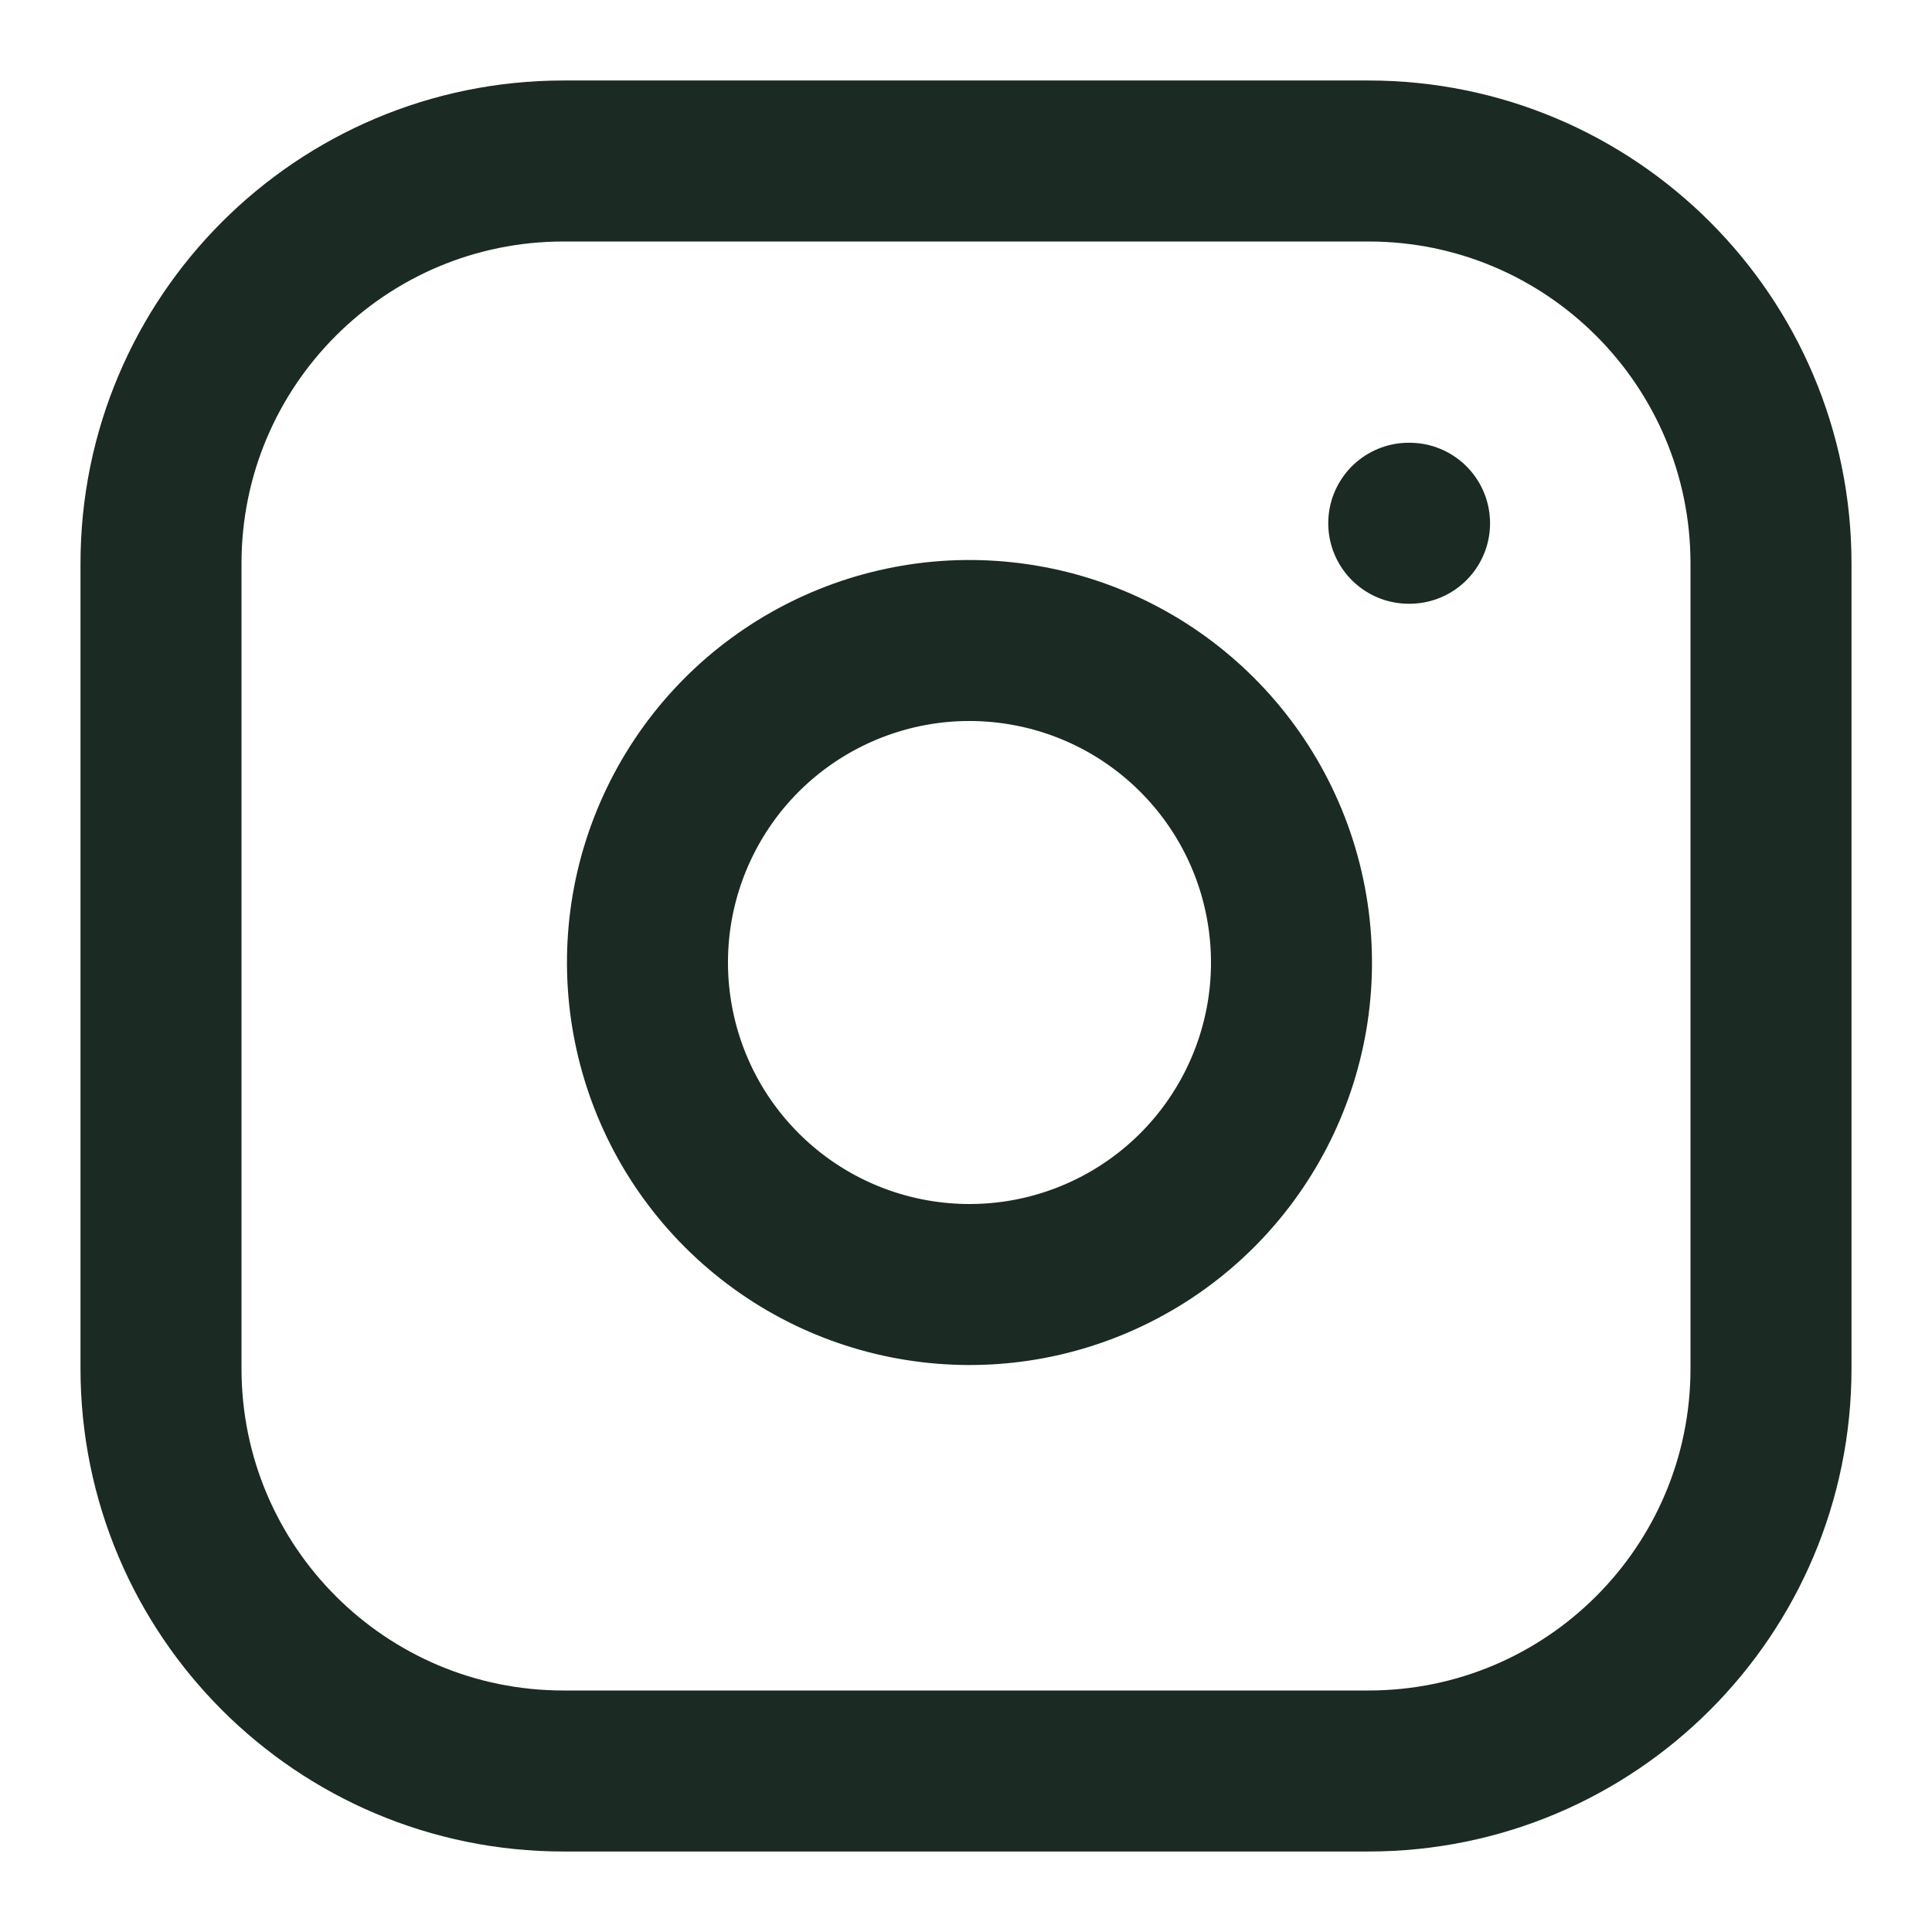
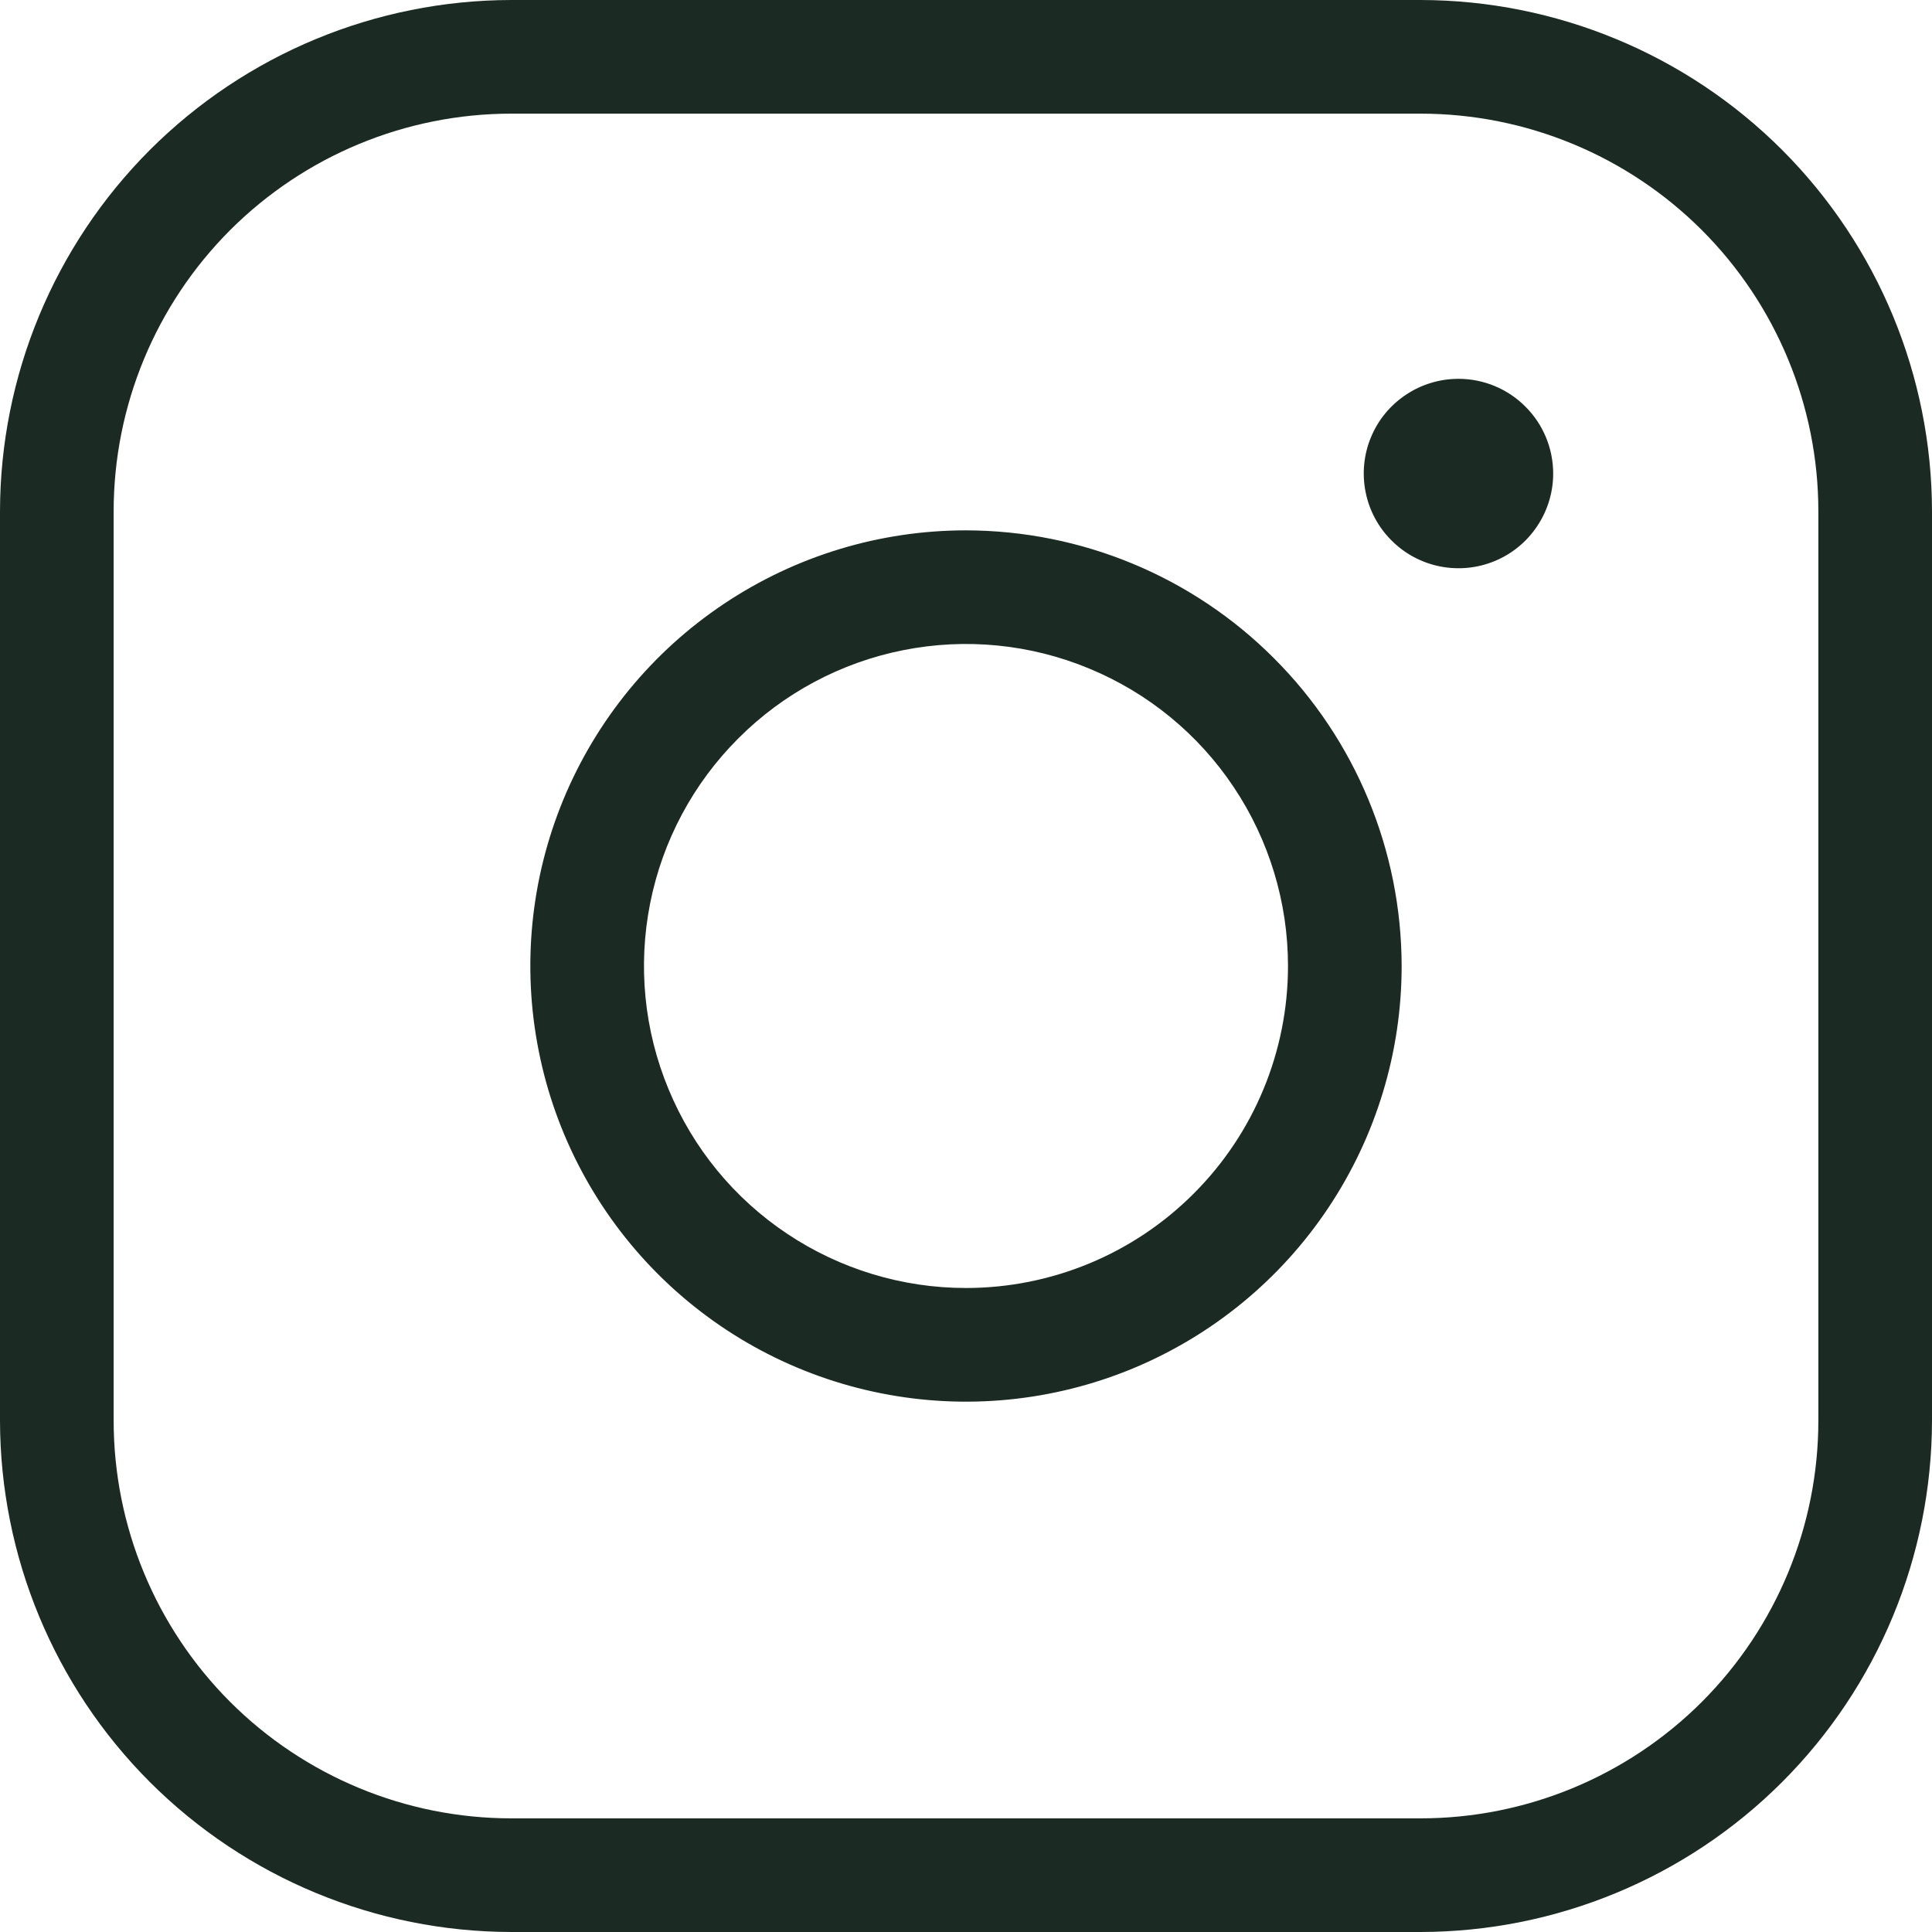
- <svg xmlns="http://www.w3.org/2000/svg" width="20" height="20" viewBox="0 0 24 24" fill="none" stroke="#1B2A22" stroke-width="2" stroke-linecap="round" stroke-linejoin="round">
-   <rect width="20" height="20" x="2" y="2" rx="5" ry="5" />
-   <path d="M16 11.37A4 4 0 1 1 12.63 8 4 4 0 0 1 16 11.37z" />
-   <line x1="17.5" x2="17.51" y1="6.5" y2="6.5" />
+ <svg xmlns="http://www.w3.org/2000/svg" preserveAspectRatio="xMidYMid meet" overflow="visible" style="display: block;" width="20" height="20" viewBox="13 13 19.125 19.125" fill="none">
+   <path d="M22.562 18.25C21.71 18.25 20.876 18.503 20.167 18.977C19.457 19.451 18.905 20.124 18.578 20.912C18.252 21.7 18.166 22.567 18.333 23.404C18.499 24.24 18.91 25.009 19.513 25.612C20.116 26.215 20.885 26.626 21.721 26.792C22.558 26.959 23.425 26.873 24.213 26.547C25.001 26.22 25.674 25.668 26.148 24.958C26.622 24.249 26.875 23.415 26.875 22.562C26.873 21.419 26.419 20.323 25.61 19.515C24.802 18.706 23.706 18.252 22.562 18.25ZM22.562 25.75C21.932 25.75 21.316 25.563 20.792 25.213C20.267 24.863 19.859 24.365 19.618 23.782C19.376 23.2 19.313 22.559 19.436 21.941C19.559 21.322 19.863 20.754 20.309 20.309C20.754 19.863 21.322 19.559 21.941 19.436C22.559 19.313 23.2 19.376 23.782 19.618C24.365 19.859 24.863 20.267 25.213 20.792C25.563 21.316 25.75 21.932 25.75 22.562C25.75 23.408 25.414 24.219 24.816 24.816C24.219 25.414 23.408 25.75 22.562 25.75ZM27.062 13H18.062C16.72 13.002 15.434 13.535 14.484 14.484C13.535 15.434 13.002 16.72 13 18.062V27.062C13.002 28.405 13.535 29.692 14.484 30.641C15.434 31.59 16.72 32.123 18.062 32.125H27.062C28.405 32.123 29.692 31.59 30.641 30.641C31.59 29.692 32.123 28.405 32.125 27.062V18.062C32.123 16.72 31.59 15.434 30.641 14.484C29.692 13.535 28.405 13.002 27.062 13ZM31 27.062C31 28.107 30.585 29.108 29.847 29.847C29.108 30.585 28.107 31 27.062 31H18.062C17.018 31 16.017 30.585 15.278 29.847C14.54 29.108 14.125 28.107 14.125 27.062V18.062C14.125 17.018 14.54 16.017 15.278 15.278C16.017 14.54 17.018 14.125 18.062 14.125H27.062C28.107 14.125 29.108 14.54 29.847 15.278C30.585 16.017 31 17.018 31 18.062V27.062ZM28.375 17.688C28.375 17.873 28.32 18.054 28.217 18.208C28.114 18.363 27.968 18.483 27.796 18.554C27.625 18.625 27.436 18.643 27.255 18.607C27.073 18.571 26.906 18.482 26.775 18.35C26.643 18.219 26.554 18.052 26.518 17.87C26.482 17.689 26.5 17.5 26.571 17.329C26.642 17.157 26.762 17.011 26.917 16.908C27.071 16.805 27.252 16.75 27.438 16.75C27.686 16.75 27.925 16.849 28.1 17.025C28.276 17.2 28.375 17.439 28.375 17.688Z" fill="#1B2A22" />
</svg>
